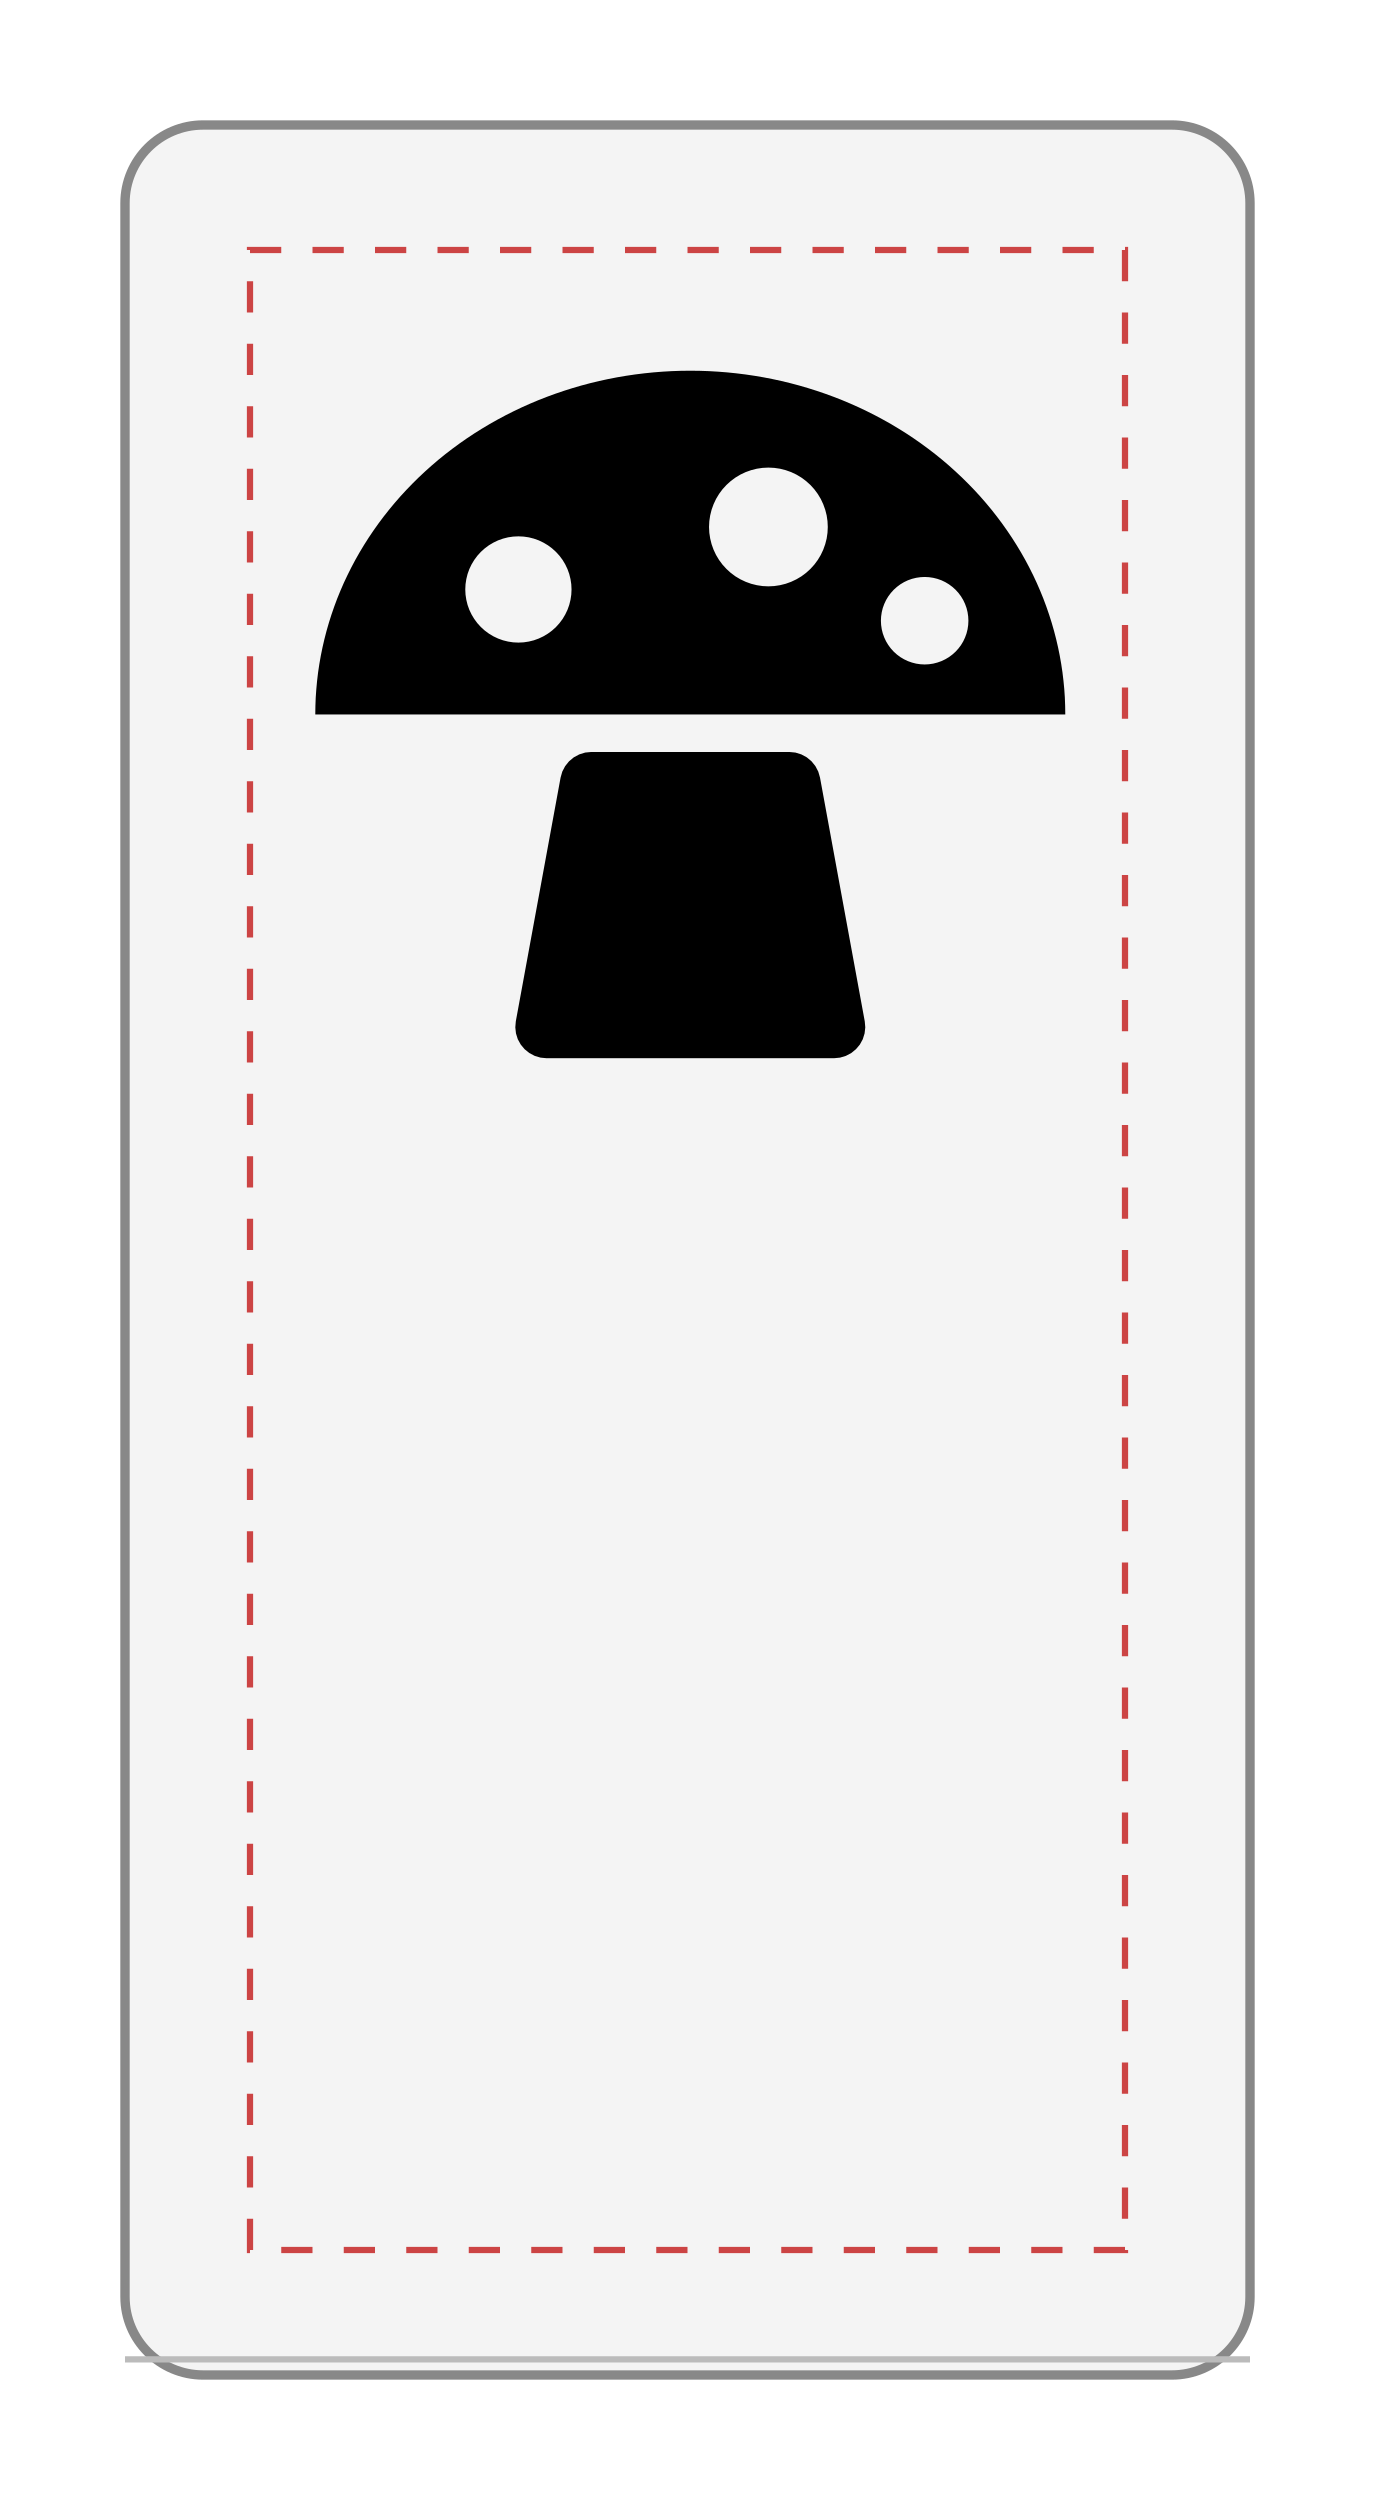
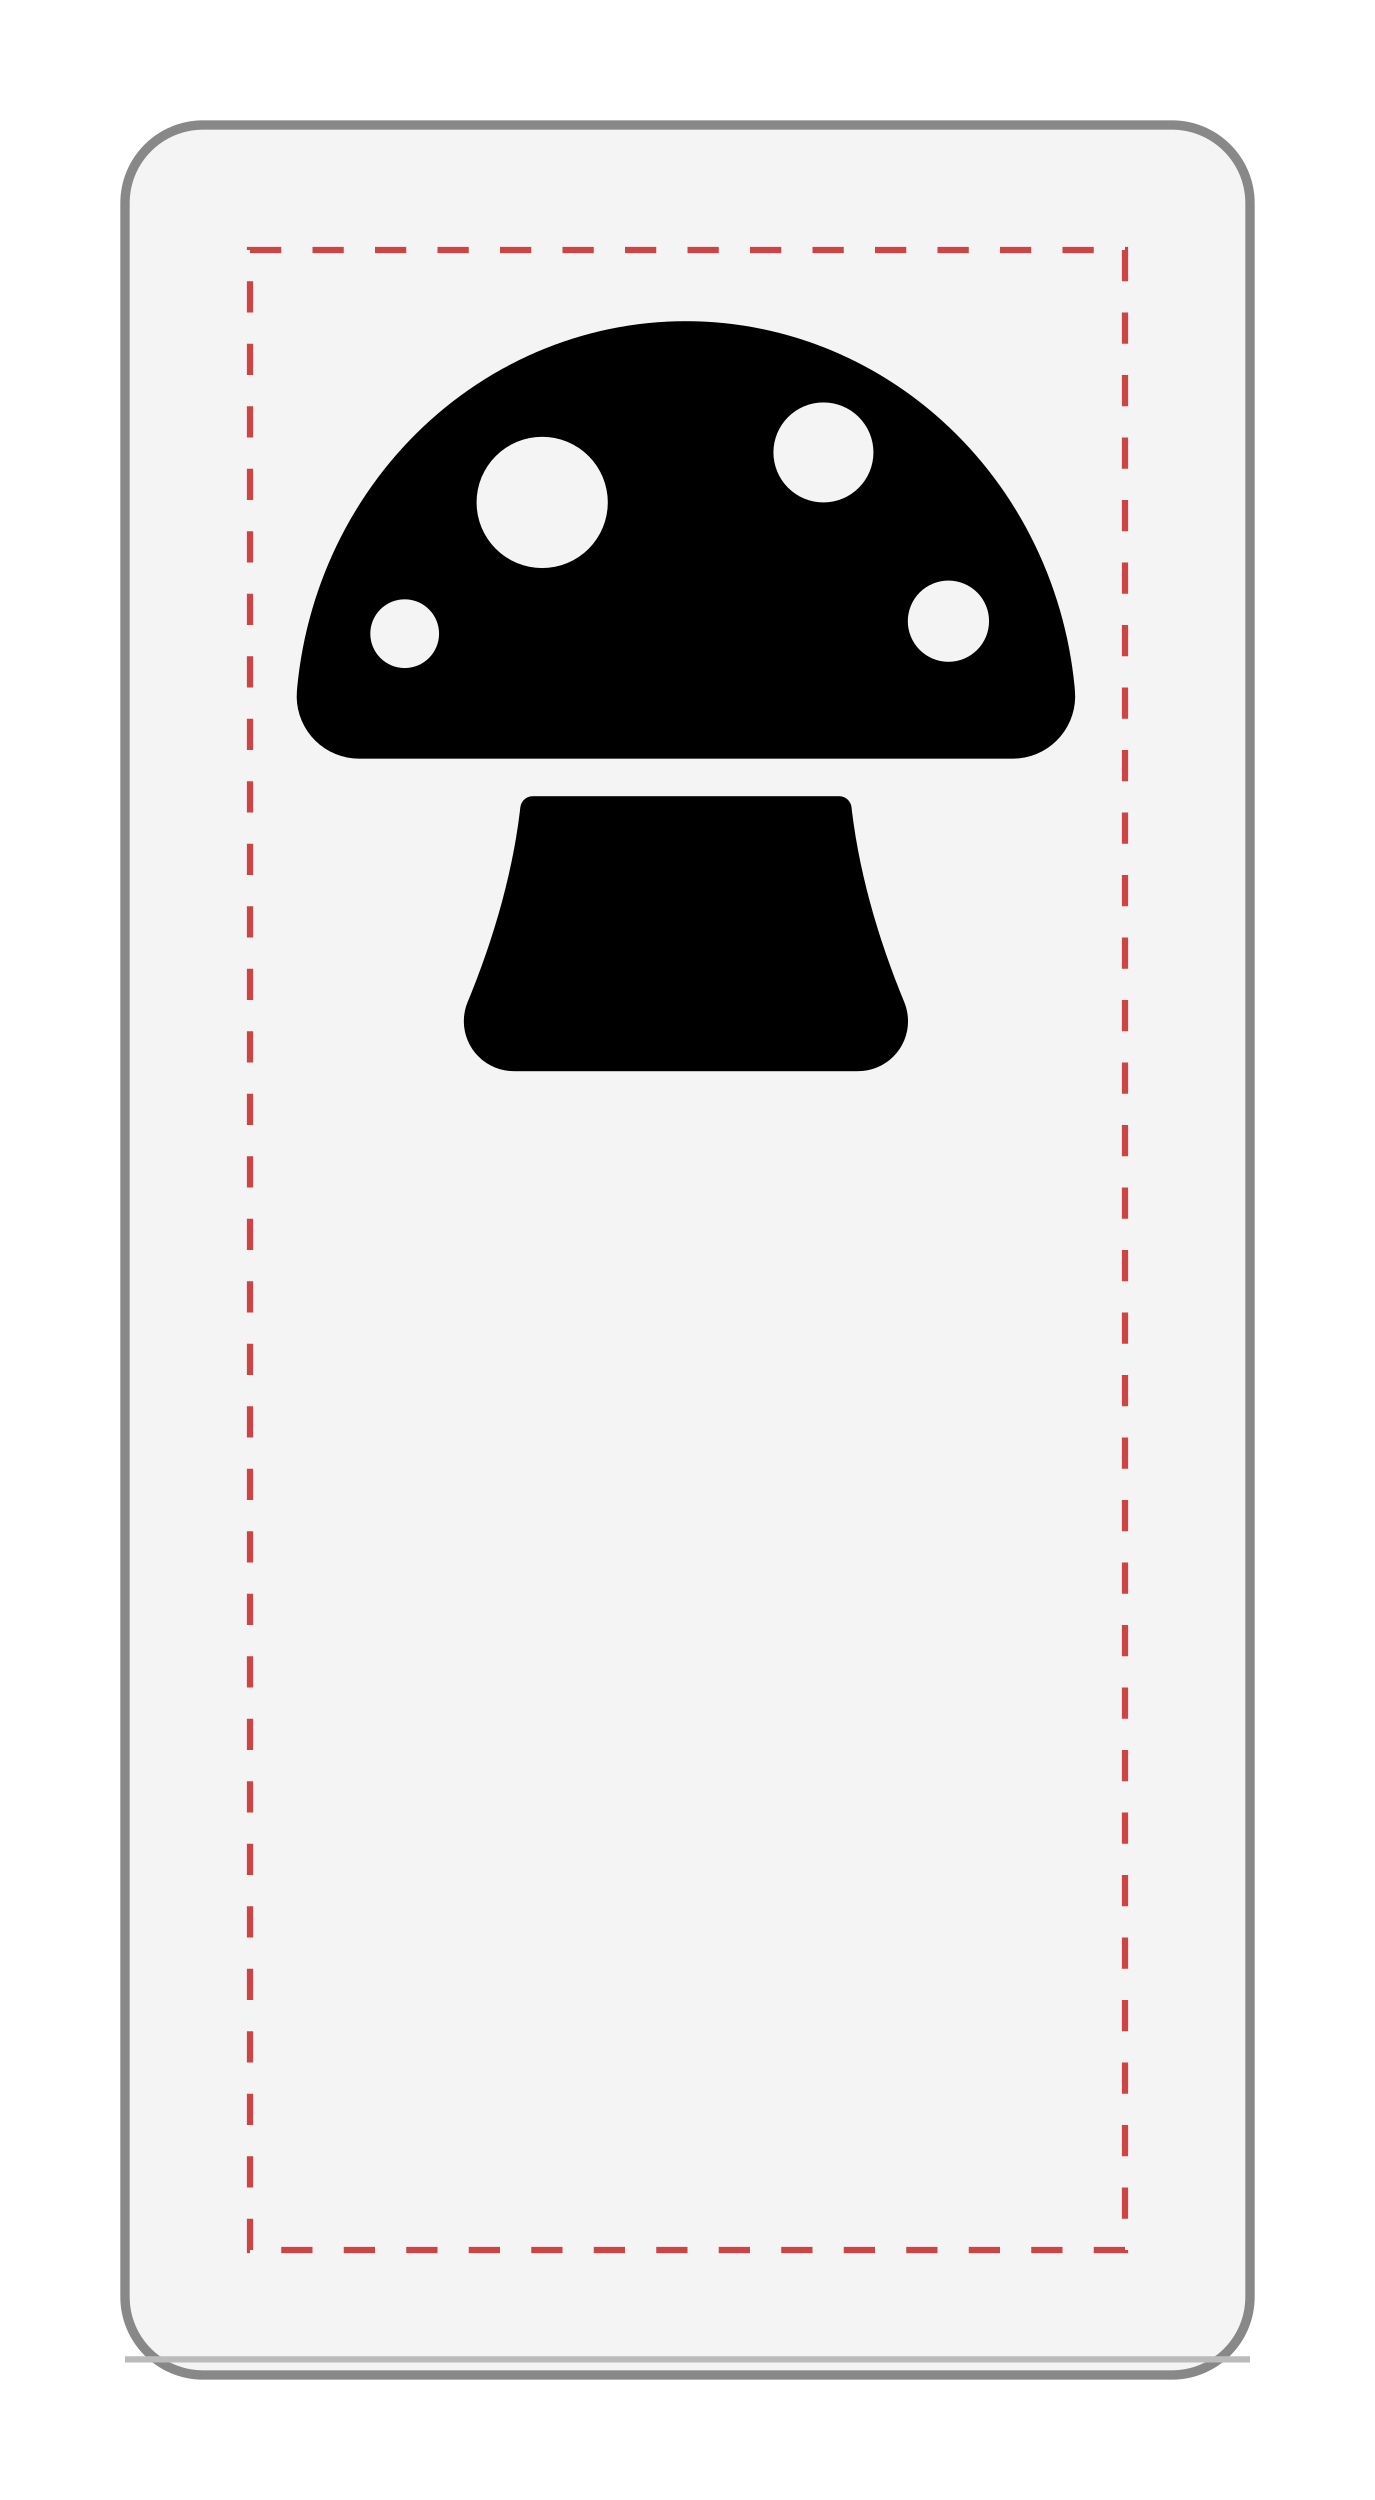
<svg xmlns="http://www.w3.org/2000/svg" width="44" height="80" viewBox="0 0 44 80">
  <rect width="44" height="80" fill="#fff" />
  <rect x="4" y="4" width="36" height="72" rx="2.5" fill="#f4f4f4" stroke="#888" stroke-width="0.3" />
  <line x1="4" y1="75.5" x2="40" y2="75.5" stroke="#bbb" stroke-width="0.2" />
  <rect x="8" y="8" width="28" height="64" fill="none" stroke="#c44" stroke-width="0.2" stroke-dasharray="1 1" />
-   <path d="M17.993 24.692L18.085 24.516L18.209 24.362L18.361 24.235L18.536 24.141L18.725 24.082L18.922 24.063L25.256 24.063L25.453 24.082L25.643 24.141L25.817 24.235L25.969 24.362L26.093 24.516L26.185 24.692L26.24 24.882L27.672 32.682L27.689 32.876L27.667 33.069L27.609 33.255L27.516 33.425L27.391 33.574L27.24 33.697L27.068 33.788L26.882 33.844L26.689 33.863L17.489 33.863L17.296 33.844L17.11 33.788L16.938 33.697L16.787 33.574L16.663 33.425L16.569 33.255L16.511 33.069L16.49 32.876L16.506 32.682L17.939 24.882ZM10.122 22.054L10.147 21.785L10.179 21.516L10.219 21.249L10.266 20.982L10.32 20.717L10.381 20.453L10.449 20.19L10.524 19.929L10.606 19.67L10.695 19.412L10.79 19.157L10.893 18.904L11.002 18.653L11.119 18.405L11.241 18.16L11.37 17.917L11.506 17.677L11.648 17.441L11.796 17.208L11.951 16.978L12.111 16.752L12.278 16.529L12.451 16.31L12.629 16.095L12.813 15.884L13.003 15.678L13.198 15.476L13.398 15.278L13.604 15.085L13.815 14.896L14.03 14.712L14.251 14.533L14.476 14.36L14.706 14.191L14.941 14.027L15.179 13.869L15.422 13.717L15.669 13.569L15.92 13.428L16.174 13.292L16.432 13.162L16.694 13.037L16.958 12.919L17.226 12.806L17.497 12.7L17.77 12.6L18.046 12.506L18.325 12.418L18.606 12.336L18.888 12.261L19.173 12.192L19.46 12.13L19.748 12.074L20.037 12.025L20.328 11.982L20.62 11.946L20.913 11.916L21.206 11.893L21.5 11.876L21.795 11.866L22.089 11.863L22.384 11.866L22.678 11.876L22.972 11.893L23.265 11.916L23.558 11.946L23.85 11.982L24.141 12.025L24.43 12.074L24.718 12.13L25.005 12.192L25.29 12.261L25.572 12.336L25.853 12.418L26.132 12.506L26.408 12.6L26.681 12.7L26.952 12.806L27.22 12.919L27.484 13.037L27.746 13.162L28.004 13.292L28.258 13.428L28.509 13.569L28.756 13.717L28.999 13.869L29.237 14.027L29.472 14.191L29.702 14.36L29.927 14.533L30.148 14.712L30.364 14.896L30.574 15.085L30.78 15.278L30.98 15.476L31.176 15.678L31.365 15.884L31.549 16.095L31.728 16.31L31.9 16.529L32.067 16.752L32.227 16.978L32.382 17.208L32.53 17.441L32.672 17.677L32.808 17.917L32.937 18.16L33.06 18.405L33.176 18.653L33.285 18.904L33.388 19.157L33.483 19.412L33.572 19.67L33.654 19.929L33.729 20.19L33.797 20.453L33.858 20.717L33.912 20.982L33.959 21.249L33.999 21.516L34.031 21.785L34.057 22.054L34.075 22.323L34.085 22.593L34.089 22.863L10.089 22.863L10.093 22.593L10.103 22.323ZM30.982 19.726L30.962 19.59L30.929 19.456L30.882 19.327L30.824 19.203L30.753 19.085L30.671 18.975L30.579 18.873L30.477 18.781L30.367 18.699L30.249 18.628L30.125 18.569L29.995 18.523L29.862 18.49L29.726 18.47L29.589 18.463L29.452 18.47L29.316 18.49L29.183 18.523L29.053 18.569L28.929 18.628L28.811 18.699L28.701 18.781L28.599 18.873L28.507 18.975L28.425 19.085L28.354 19.203L28.296 19.327L28.249 19.456L28.216 19.59L28.196 19.726L28.189 19.863L28.196 20L28.216 20.136L28.249 20.269L28.296 20.399L28.354 20.523L28.425 20.641L28.507 20.751L28.599 20.853L28.701 20.945L28.811 21.027L28.929 21.097L29.053 21.156L29.183 21.202L29.316 21.236L29.452 21.256L29.589 21.263L29.726 21.256L29.862 21.236L29.995 21.202L30.125 21.156L30.249 21.097L30.367 21.027L30.477 20.945L30.579 20.853L30.671 20.751L30.753 20.641L30.824 20.523L30.882 20.399L30.929 20.269L30.962 20.136L30.982 20L30.989 19.863ZM18.289 18.863L18.281 18.696L18.256 18.531L18.216 18.369L18.16 18.212L18.088 18.061L18.003 17.918L17.903 17.784L17.791 17.661L17.667 17.549L17.533 17.449L17.39 17.364L17.24 17.292L17.083 17.236L16.921 17.195L16.756 17.171L16.589 17.163L16.422 17.171L16.257 17.195L16.096 17.236L15.938 17.292L15.788 17.364L15.645 17.449L15.511 17.549L15.387 17.661L15.275 17.784L15.176 17.918L15.09 18.061L15.018 18.212L14.962 18.369L14.922 18.531L14.897 18.696L14.889 18.863L14.897 19.029L14.922 19.194L14.962 19.356L15.018 19.513L15.09 19.664L15.176 19.807L15.275 19.941L15.387 20.065L15.511 20.177L15.645 20.276L15.788 20.362L15.938 20.433L16.096 20.49L16.257 20.53L16.422 20.555L16.589 20.563L16.756 20.555L16.921 20.53L17.083 20.49L17.24 20.433L17.39 20.362L17.533 20.276L17.667 20.177L17.791 20.065L17.903 19.941L18.003 19.807L18.088 19.664L18.16 19.513L18.216 19.356L18.256 19.194L18.281 19.029ZM26.489 16.863L26.48 16.677L26.453 16.492L26.407 16.311L26.344 16.136L26.265 15.967L26.169 15.807L26.058 15.657L25.933 15.519L25.794 15.394L25.645 15.283L25.485 15.187L25.316 15.107L25.141 15.045L24.96 14.999L24.775 14.972L24.589 14.963L24.403 14.972L24.218 14.999L24.037 15.045L23.862 15.107L23.693 15.187L23.533 15.283L23.384 15.394L23.246 15.519L23.12 15.657L23.009 15.807L22.913 15.967L22.834 16.136L22.771 16.311L22.726 16.492L22.698 16.677L22.689 16.863L22.698 17.049L22.726 17.233L22.771 17.414L22.834 17.59L22.913 17.758L23.009 17.918L23.12 18.068L23.246 18.206L23.384 18.332L23.533 18.443L23.693 18.538L23.862 18.618L24.037 18.681L24.218 18.726L24.403 18.754L24.589 18.763L24.775 18.754L24.96 18.726L25.141 18.681L25.316 18.618L25.485 18.538L25.645 18.443L25.794 18.332L25.933 18.206L26.058 18.068L26.169 17.918L26.265 17.758L26.344 17.59L26.407 17.414L26.453 17.233L26.48 17.049Z" fill="#000" fill-rule="evenodd" />
+   <path d="M16.266 34.267L16.15 34.25L16.111 34.242L15.997 34.214L15.96 34.202L15.849 34.163L15.813 34.148L15.707 34.098L15.672 34.079L15.571 34.019L15.539 33.997L15.444 33.928L15.414 33.903L15.327 33.824L15.299 33.796L15.22 33.709L15.195 33.679L15.125 33.585L15.103 33.553L15.043 33.452L15.024 33.417L14.974 33.311L14.959 33.275L14.919 33.165L14.907 33.127L14.878 33.013L14.871 32.975L14.853 32.859L14.849 32.82L14.843 32.703L14.843 32.663L14.848 32.546L14.852 32.507L14.869 32.391L14.876 32.352L14.904 32.238L14.915 32.201L14.958 32.081L14.965 32.062L15.079 31.785L15.083 31.773L15.242 31.368L15.246 31.356L15.397 30.952L15.402 30.94L15.545 30.535L15.55 30.523L15.686 30.119L15.69 30.106L15.818 29.702L15.822 29.689L15.943 29.286L15.947 29.272L16.06 28.87L16.064 28.855L16.168 28.453L16.172 28.439L16.268 28.037L16.272 28.022L16.36 27.62L16.361 27.618L16.363 27.604L16.364 27.602L16.443 27.203L16.443 27.201L16.446 27.187L16.447 27.185L16.517 26.787L16.517 26.785L16.52 26.77L16.52 26.768L16.582 26.371L16.582 26.369L16.584 26.353L16.585 26.351L16.637 25.955L16.637 25.952L16.639 25.936L16.639 25.934L16.65 25.835L16.668 25.753L16.702 25.677L16.751 25.609L16.813 25.554L16.885 25.512L16.965 25.486L17.048 25.478L26.851 25.478L26.934 25.486L27.014 25.512L27.086 25.554L27.148 25.609L27.197 25.677L27.232 25.753L27.249 25.835L27.26 25.934L27.26 25.936L27.262 25.952L27.262 25.955L27.315 26.351L27.315 26.353L27.317 26.369L27.318 26.371L27.379 26.768L27.379 26.77L27.382 26.785L27.382 26.787L27.453 27.185L27.453 27.187L27.456 27.201L27.456 27.203L27.535 27.602L27.536 27.604L27.539 27.618L27.539 27.62L27.627 28.018L27.63 28.033L27.727 28.435L27.73 28.45L27.835 28.852L27.839 28.866L27.951 29.269L27.955 29.283L28.076 29.686L28.08 29.699L28.208 30.103L28.213 30.116L28.349 30.52L28.353 30.532L28.497 30.937L28.501 30.949L28.652 31.354L28.657 31.365L28.815 31.771L28.82 31.782L28.935 32.063L28.941 32.081L28.984 32.201L28.995 32.238L29.023 32.352L29.031 32.391L29.047 32.507L29.051 32.546L29.057 32.663L29.056 32.703L29.05 32.82L29.046 32.859L29.029 32.975L29.021 33.013L28.992 33.127L28.981 33.165L28.941 33.275L28.926 33.311L28.875 33.417L28.857 33.452L28.796 33.553L28.774 33.585L28.704 33.679L28.679 33.709L28.6 33.796L28.572 33.824L28.485 33.903L28.455 33.928L28.36 33.997L28.328 34.019L28.227 34.079L28.192 34.098L28.086 34.148L28.05 34.163L27.939 34.202L27.902 34.214L27.788 34.242L27.75 34.25L27.633 34.267L27.594 34.271L27.467 34.277L27.448 34.278L16.452 34.278L16.432 34.277L16.305 34.271ZM11.107 24.24L10.919 24.193L10.735 24.128L10.559 24.046L10.392 23.947L10.235 23.832L10.09 23.702L9.958 23.559L9.841 23.404L9.74 23.238L9.655 23.063L9.587 22.881L9.538 22.693L9.506 22.501L9.494 22.307L9.501 22.113L9.508 22.027L9.512 21.98L9.541 21.71L9.547 21.663L9.582 21.394L9.589 21.347L9.63 21.078L9.638 21.032L9.686 20.765L9.695 20.718L9.749 20.452L9.759 20.406L9.819 20.142L9.83 20.096L9.897 19.833L9.909 19.787L9.982 19.527L9.995 19.481L10.074 19.222L10.088 19.177L10.173 18.921L10.188 18.876L10.279 18.621L10.296 18.577L10.393 18.325L10.41 18.281L10.513 18.032L10.532 17.988L10.64 17.741L10.66 17.698L10.774 17.454L10.795 17.411L10.915 17.171L10.937 17.128L11.062 16.891L11.085 16.849L11.216 16.615L11.24 16.574L11.377 16.343L11.402 16.302L11.543 16.076L11.57 16.035L11.717 15.812L11.744 15.772L11.896 15.553L11.924 15.514L12.081 15.299L12.11 15.26L12.272 15.05L12.302 15.012L12.469 14.805L12.5 14.768L12.672 14.566L12.704 14.529L12.88 14.332L12.913 14.296L13.094 14.103L13.128 14.068L13.313 13.88L13.348 13.845L13.537 13.662L13.573 13.629L13.767 13.451L13.804 13.418L14.001 13.245L14.039 13.213L14.24 13.045L14.279 13.014L14.484 12.851L14.523 12.821L14.732 12.664L14.772 12.635L14.985 12.483L15.026 12.455L15.242 12.308L15.283 12.281L15.502 12.141L15.545 12.114L15.767 11.979L15.81 11.954L16.035 11.825L16.079 11.801L16.307 11.678L16.352 11.654L16.583 11.537L16.628 11.515L16.861 11.404L16.907 11.383L17.143 11.277L17.189 11.257L17.428 11.158L17.475 11.14L17.715 11.047L17.762 11.029L18.005 10.942L18.053 10.926L18.297 10.845L18.345 10.83L18.591 10.756L18.64 10.742L18.888 10.674L18.937 10.661L19.186 10.6L19.236 10.588L19.486 10.533L19.536 10.523L19.788 10.474L19.838 10.465L20.09 10.422L20.141 10.415L20.394 10.379L20.445 10.372L20.699 10.343L20.75 10.338L21.005 10.315L21.056 10.311L21.311 10.295L21.362 10.292L21.617 10.282L21.668 10.281L21.924 10.278L21.975 10.278L22.231 10.281L22.282 10.282L22.537 10.292L22.588 10.295L22.844 10.311L22.895 10.315L23.149 10.338L23.2 10.343L23.454 10.372L23.505 10.379L23.759 10.415L23.809 10.422L24.062 10.465L24.112 10.474L24.363 10.523L24.413 10.533L24.664 10.588L24.713 10.6L24.962 10.661L25.011 10.674L25.259 10.742L25.308 10.756L25.554 10.83L25.602 10.845L25.847 10.926L25.895 10.942L26.137 11.029L26.184 11.047L26.425 11.14L26.472 11.158L26.71 11.257L26.756 11.277L26.992 11.383L27.038 11.404L27.271 11.515L27.317 11.537L27.547 11.654L27.592 11.678L27.82 11.801L27.864 11.825L28.089 11.954L28.132 11.979L28.355 12.114L28.397 12.141L28.616 12.281L28.658 12.308L28.874 12.455L28.915 12.483L29.127 12.635L29.167 12.664L29.376 12.821L29.415 12.851L29.621 13.014L29.659 13.045L29.861 13.213L29.898 13.245L30.096 13.418L30.132 13.451L30.326 13.629L30.362 13.662L30.551 13.845L30.586 13.88L30.771 14.068L30.805 14.103L30.986 14.296L31.019 14.332L31.195 14.529L31.227 14.566L31.399 14.768L31.43 14.805L31.597 15.012L31.627 15.05L31.789 15.26L31.818 15.299L31.975 15.514L32.004 15.553L32.156 15.772L32.183 15.812L32.33 16.035L32.356 16.076L32.498 16.302L32.523 16.343L32.659 16.574L32.683 16.615L32.814 16.849L32.837 16.891L32.962 17.128L32.984 17.171L33.104 17.411L33.125 17.454L33.239 17.698L33.259 17.741L33.368 17.988L33.386 18.032L33.489 18.281L33.507 18.325L33.603 18.577L33.62 18.621L33.711 18.876L33.726 18.921L33.811 19.177L33.826 19.222L33.904 19.481L33.918 19.527L33.99 19.787L34.003 19.833L34.069 20.096L34.08 20.142L34.141 20.406L34.151 20.452L34.205 20.718L34.214 20.765L34.261 21.032L34.269 21.078L34.311 21.347L34.317 21.394L34.353 21.663L34.358 21.71L34.387 21.98L34.391 22.027L34.398 22.113L34.405 22.307L34.393 22.501L34.362 22.693L34.312 22.881L34.245 23.063L34.16 23.238L34.058 23.404L33.941 23.559L33.809 23.702L33.664 23.832L33.507 23.947L33.34 24.046L33.164 24.128L32.981 24.193L32.792 24.24L32.6 24.268L32.405 24.278L11.494 24.278L11.3 24.268ZM14.05 20.278L14.044 20.17L14.029 20.063L14.002 19.958L13.966 19.857L13.92 19.759L13.864 19.666L13.8 19.58L13.727 19.5L13.647 19.427L13.561 19.363L13.468 19.307L13.371 19.261L13.269 19.225L13.164 19.199L13.057 19.183L12.95 19.178L12.842 19.183L12.735 19.199L12.63 19.225L12.529 19.261L12.431 19.307L12.339 19.363L12.252 19.427L12.172 19.5L12.099 19.58L12.035 19.666L11.98 19.759L11.933 19.857L11.897 19.958L11.871 20.063L11.855 20.17L11.85 20.278L11.855 20.385L11.871 20.492L11.897 20.597L11.933 20.699L11.98 20.796L12.035 20.889L12.099 20.975L12.172 21.055L12.252 21.128L12.339 21.192L12.431 21.248L12.529 21.294L12.63 21.33L12.735 21.356L12.842 21.372L12.95 21.378L13.057 21.372L13.164 21.356L13.269 21.33L13.371 21.294L13.468 21.248L13.561 21.192L13.647 21.128L13.727 21.055L13.8 20.975L13.864 20.889L13.92 20.796L13.966 20.699L14.002 20.597L14.029 20.492L14.044 20.385ZM31.65 19.878L31.643 19.75L31.625 19.624L31.594 19.5L31.551 19.38L31.496 19.265L31.431 19.155L31.355 19.053L31.269 18.958L31.174 18.873L31.072 18.797L30.962 18.731L30.847 18.677L30.727 18.634L30.603 18.603L30.477 18.584L30.35 18.578L30.222 18.584L30.096 18.603L29.972 18.634L29.852 18.677L29.737 18.731L29.627 18.797L29.525 18.873L29.43 18.958L29.345 19.053L29.269 19.155L29.203 19.265L29.149 19.38L29.106 19.5L29.075 19.624L29.056 19.75L29.05 19.878L29.056 20.005L29.075 20.131L29.106 20.255L29.149 20.375L29.203 20.49L29.269 20.6L29.345 20.702L29.43 20.797L29.525 20.882L29.627 20.958L29.737 21.024L29.852 21.079L29.972 21.122L30.096 21.153L30.222 21.171L30.35 21.178L30.477 21.171L30.603 21.153L30.727 21.122L30.847 21.079L30.962 21.024L31.072 20.958L31.174 20.882L31.269 20.797L31.355 20.702L31.431 20.6L31.496 20.49L31.551 20.375L31.594 20.255L31.625 20.131L31.643 20.005ZM19.45 16.078L19.44 15.872L19.409 15.668L19.359 15.468L19.29 15.274L19.202 15.088L19.096 14.911L18.973 14.745L18.835 14.593L18.682 14.454L18.516 14.331L18.34 14.226L18.153 14.137L17.959 14.068L17.759 14.018L17.555 13.988L17.35 13.978L17.144 13.988L16.94 14.018L16.74 14.068L16.546 14.137L16.36 14.226L16.183 14.331L16.017 14.454L15.865 14.593L15.726 14.745L15.604 14.911L15.498 15.088L15.409 15.274L15.34 15.468L15.29 15.668L15.26 15.872L15.25 16.078L15.26 16.283L15.29 16.487L15.34 16.687L15.409 16.881L15.498 17.068L15.604 17.244L15.726 17.41L15.865 17.563L16.017 17.701L16.183 17.824L16.36 17.93L16.546 18.018L16.74 18.087L16.94 18.137L17.144 18.167L17.35 18.178L17.555 18.167L17.759 18.137L17.959 18.087L18.153 18.018L18.34 17.93L18.516 17.824L18.682 17.701L18.835 17.563L18.973 17.41L19.096 17.244L19.202 17.068L19.29 16.881L19.359 16.687L19.409 16.487L19.44 16.283ZM27.95 14.478L27.942 14.321L27.919 14.165L27.881 14.013L27.828 13.865L27.761 13.723L27.68 13.589L27.586 13.463L27.481 13.346L27.365 13.241L27.239 13.147L27.104 13.067L26.962 12.999L26.814 12.946L26.662 12.908L26.506 12.885L26.35 12.878L26.193 12.885L26.037 12.908L25.885 12.946L25.737 12.999L25.595 13.067L25.461 13.147L25.335 13.241L25.218 13.346L25.113 13.463L25.019 13.589L24.939 13.723L24.871 13.865L24.819 14.013L24.78 14.165L24.757 14.321L24.75 14.478L24.757 14.634L24.78 14.79L24.819 14.942L24.871 15.09L24.939 15.232L25.019 15.366L25.113 15.493L25.218 15.609L25.335 15.714L25.461 15.808L25.595 15.889L25.737 15.956L25.885 16.009L26.037 16.047L26.193 16.07L26.35 16.078L26.506 16.07L26.662 16.047L26.814 16.009L26.962 15.956L27.104 15.889L27.239 15.808L27.365 15.714L27.481 15.609L27.586 15.493L27.68 15.366L27.761 15.232L27.828 15.09L27.881 14.942L27.919 14.79L27.942 14.634Z" fill="#000" fill-rule="evenodd" />
</svg>
